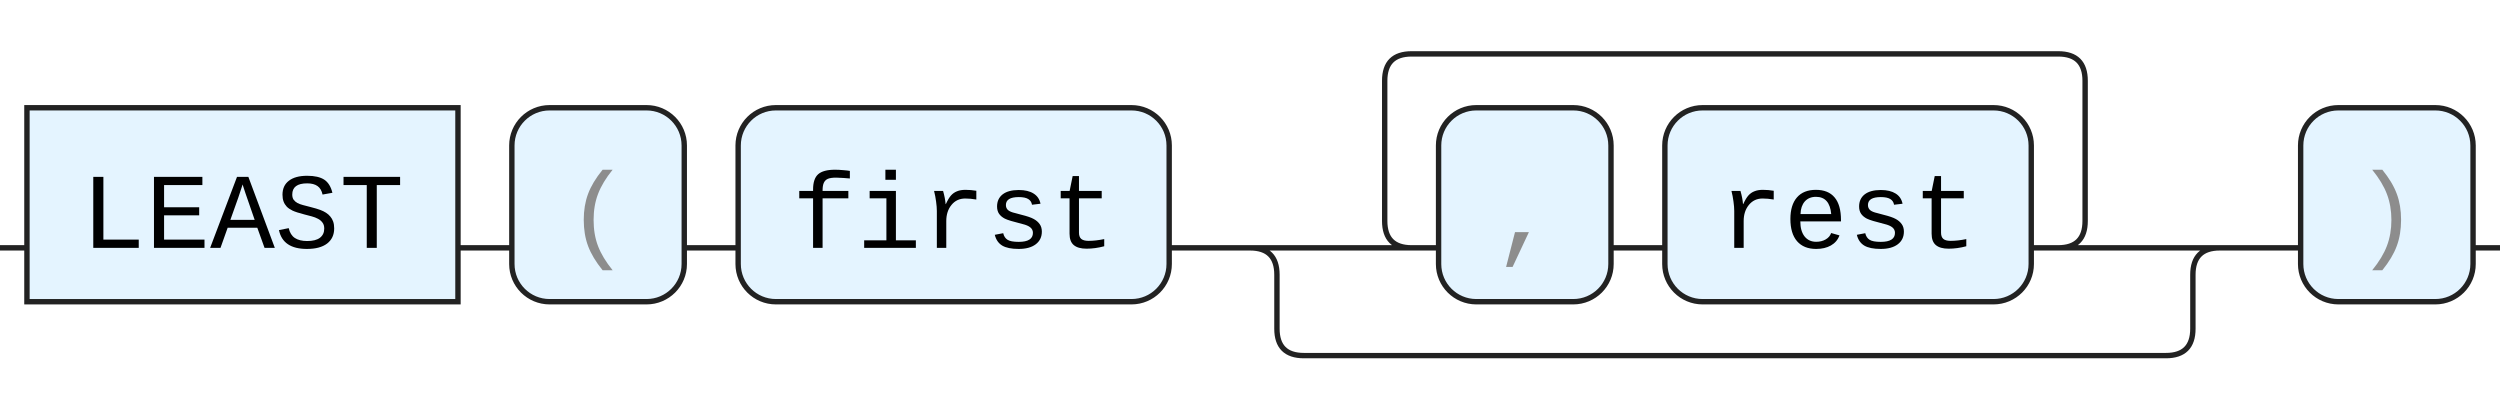
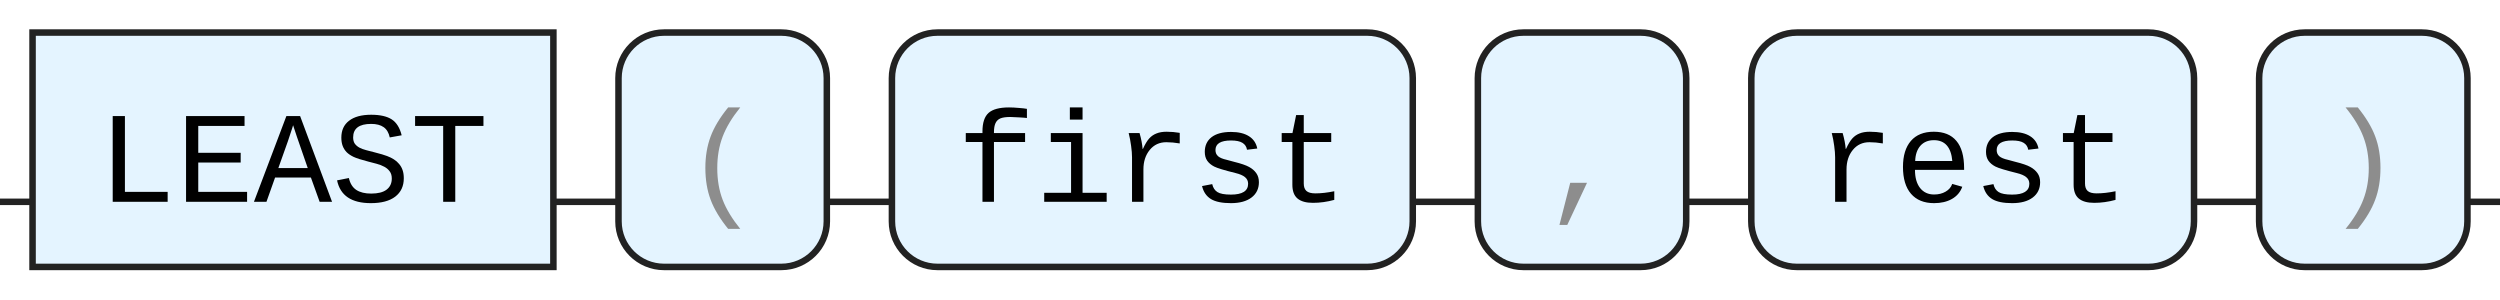
- <svg xmlns="http://www.w3.org/2000/svg" version="1.1" width="464" height="76" viewbox="0 0 464 76">
+ <svg xmlns="http://www.w3.org/2000/svg" version="1.1" width="384" height="46" viewbox="0 0 384 46">
  <defs>
    <style type="text/css">.c{fill:none;stroke:#222222;}.k{fill:#000000;font-family: ui-monospace, SFMono-Regular, Menlo, Monaco, Consolas, "Liberation Mono", "Courier New", monospace;font-size:20px;}.s{fill:#e4f4ff;stroke:#222222;}.syn{fill:#8D8D8D;font-family: ui-monospace, SFMono-Regular, Menlo, Monaco, Consolas, "Liberation Mono", "Courier New", monospace;font-size:20px;}</style>
  </defs>
-   <path class="c" d="M0 46h5m80 0h10m32 0h10m80 0h50m-5 0q-5 0-5-5v-26q0-5 5-5h120q5 0 5 5v26q0 5-5 5m-83 0h10m68 0h40m-185 0q5 0 5 5v10q0 5 5 5h160q5 0 5-5v-10q0-5 5-5m5 0h10m32 0h5" />
-   <rect class="s" x="5" y="20" width="80" height="36" />
-   <text class="k" x="15" y="46">LEAST</text>
-   <rect class="s" x="95" y="20" width="32" height="36" rx="7" />
-   <text class="syn" x="105" y="46">(</text>
-   <rect class="s" x="137" y="20" width="80" height="36" rx="7" />
-   <text class="k" x="147" y="46">first</text>
-   <rect class="s" x="267" y="20" width="32" height="36" rx="7" />
-   <text class="syn" x="277" y="46">,</text>
-   <rect class="s" x="309" y="20" width="68" height="36" rx="7" />
-   <text class="k" x="319" y="46">rest</text>
-   <rect class="s" x="427" y="20" width="32" height="36" rx="7" />
-   <text class="syn" x="437" y="46">)</text>
+   <path class="c" d="M0 31h5m80 0h10m32 0h10m80 0h10m32 0h10m68 0h10m32 0h5" />
+   <rect class="s" x="5" y="5" width="80" height="36" />
+   <text class="k" x="15" y="31">LEAST</text>
+   <rect class="s" x="95" y="5" width="32" height="36" rx="7" />
+   <text class="syn" x="105" y="31">(</text>
+   <rect class="s" x="137" y="5" width="80" height="36" rx="7" />
+   <text class="k" x="147" y="31">first</text>
+   <rect class="s" x="227" y="5" width="32" height="36" rx="7" />
+   <text class="syn" x="237" y="31">,</text>
+   <rect class="s" x="269" y="5" width="68" height="36" rx="7" />
+   <text class="k" x="279" y="31">rest</text>
+   <rect class="s" x="347" y="5" width="32" height="36" rx="7" />
+   <text class="syn" x="357" y="31">)</text>
</svg>
